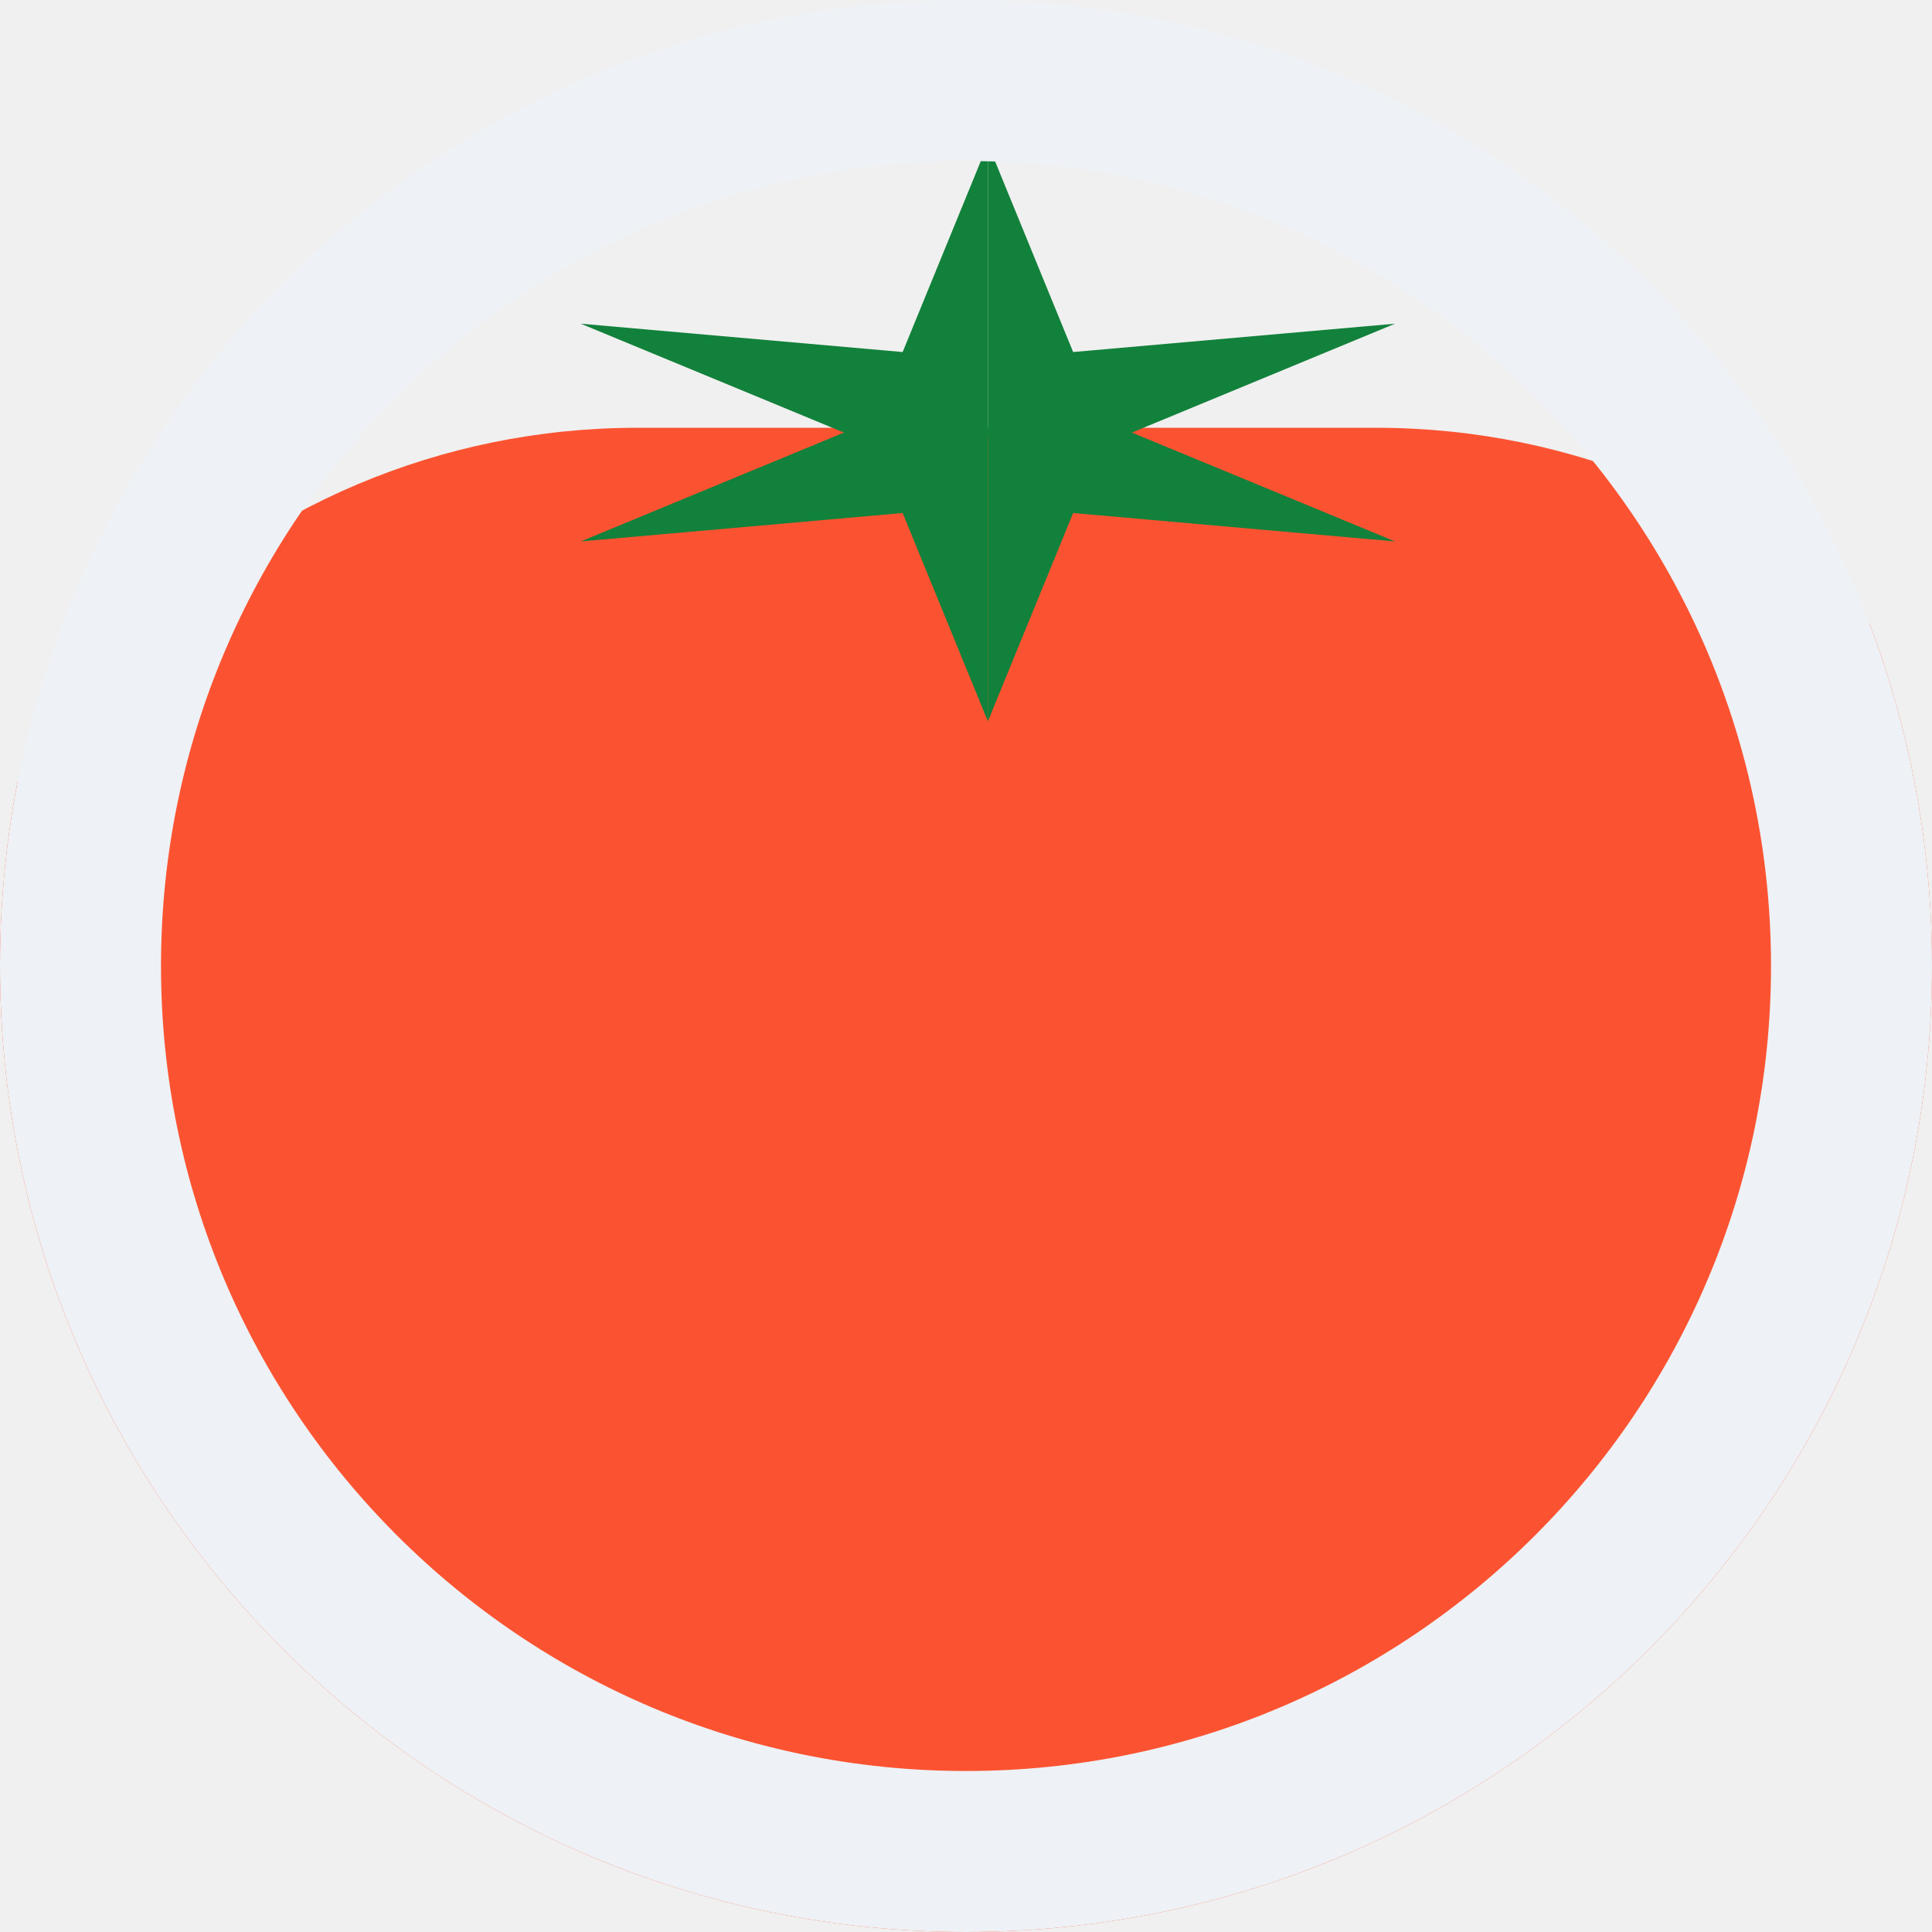
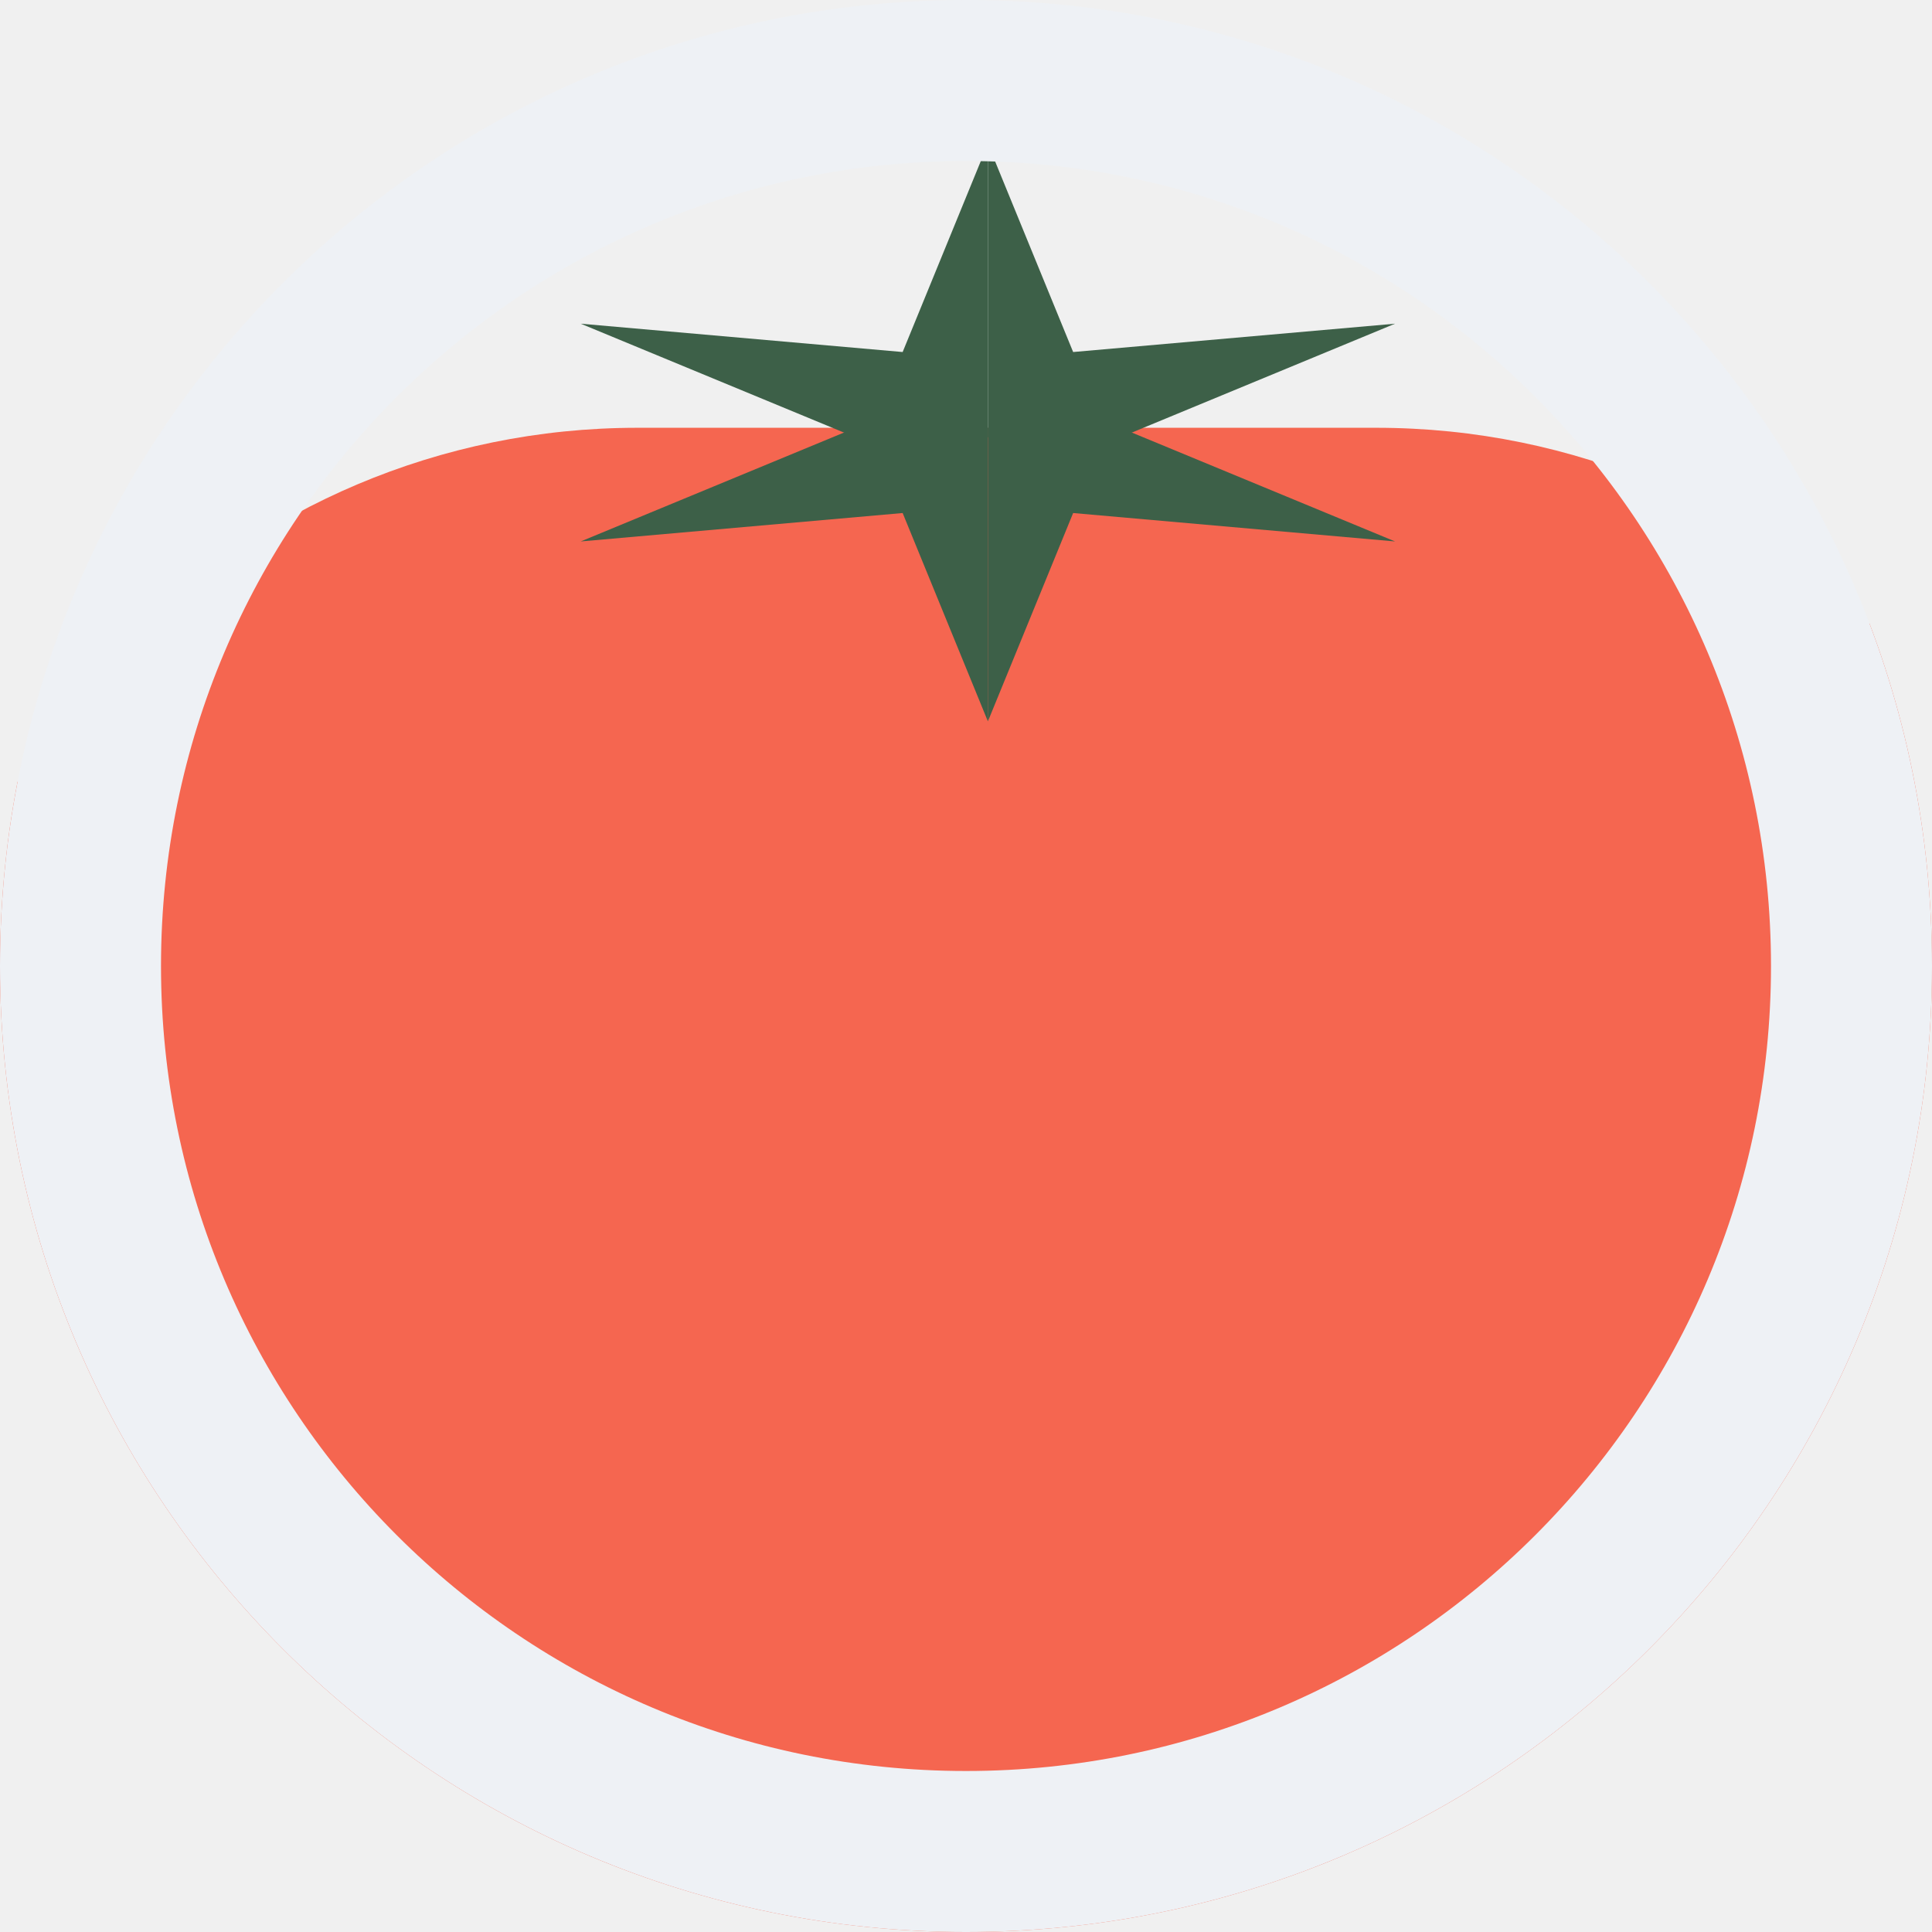
<svg xmlns="http://www.w3.org/2000/svg" width="24" height="24" viewBox="0 0 24 24" fill="none">
  <g clip-path="url(#clip0_111_725)">
-     <path d="M-1.02 14.254C-1.02 9.317 2.983 5.314 7.92 5.314H17.095C22.032 5.314 26.034 9.317 26.034 14.254V23.194C26.034 28.521 21.716 32.839 16.389 32.839H8.626C3.299 32.839 -1.02 28.521 -1.02 23.194V14.254Z" fill="#FB5331" />
-     <path d="M12.272 5.432L12.272 1.786L11.213 4.373L7.214 4.021L10.625 5.432H12.272Z" fill="#12813B" />
-     <path d="M12.272 5.315L12.272 8.961L11.213 6.373L7.214 6.726L10.625 5.315H12.272Z" fill="#12813B" />
-     <path d="M12.272 5.315L12.272 8.961L13.331 6.373L17.33 6.726L13.919 5.315H12.272Z" fill="#12813B" />
-     <path d="M12.272 5.432L12.272 1.786L13.331 4.373L17.33 4.021L13.919 5.432H12.272Z" fill="#12813B" />
+     <path d="M-1.02 14.254C-1.02 9.317 2.983 5.314 7.92 5.314H17.095C22.032 5.314 26.034 9.317 26.034 14.254V23.194C26.034 28.521 21.716 32.839 16.389 32.839H8.626C3.299 32.839 -1.02 28.521 -1.02 23.194V14.254Z" fill="#F56650" />
+     <path d="M12.272 5.432L12.272 1.786L11.213 4.373L7.214 4.021L10.625 5.432H12.272Z" fill="#3D6048" />
+     <path d="M12.272 5.315L12.272 8.961L11.213 6.373L7.214 6.726L10.625 5.315H12.272Z" fill="#3D6048" />
+     <path d="M12.272 5.315L12.272 8.961L13.331 6.373L17.33 6.726L13.919 5.315H12.272Z" fill="#3D6048" />
+     <path d="M12.272 5.432L12.272 1.786L13.331 4.373L17.33 4.021L13.919 5.432H12.272Z" fill="#3D6048" />
  </g>
  <rect x="1" y="1" width="22" height="22" rx="11" stroke="#EEF1F5" stroke-width="2" />
  <defs>
    <clipPath id="clip0_111_725">
      <rect width="24" height="24" rx="12" fill="white" />
    </clipPath>
  </defs>
</svg>
